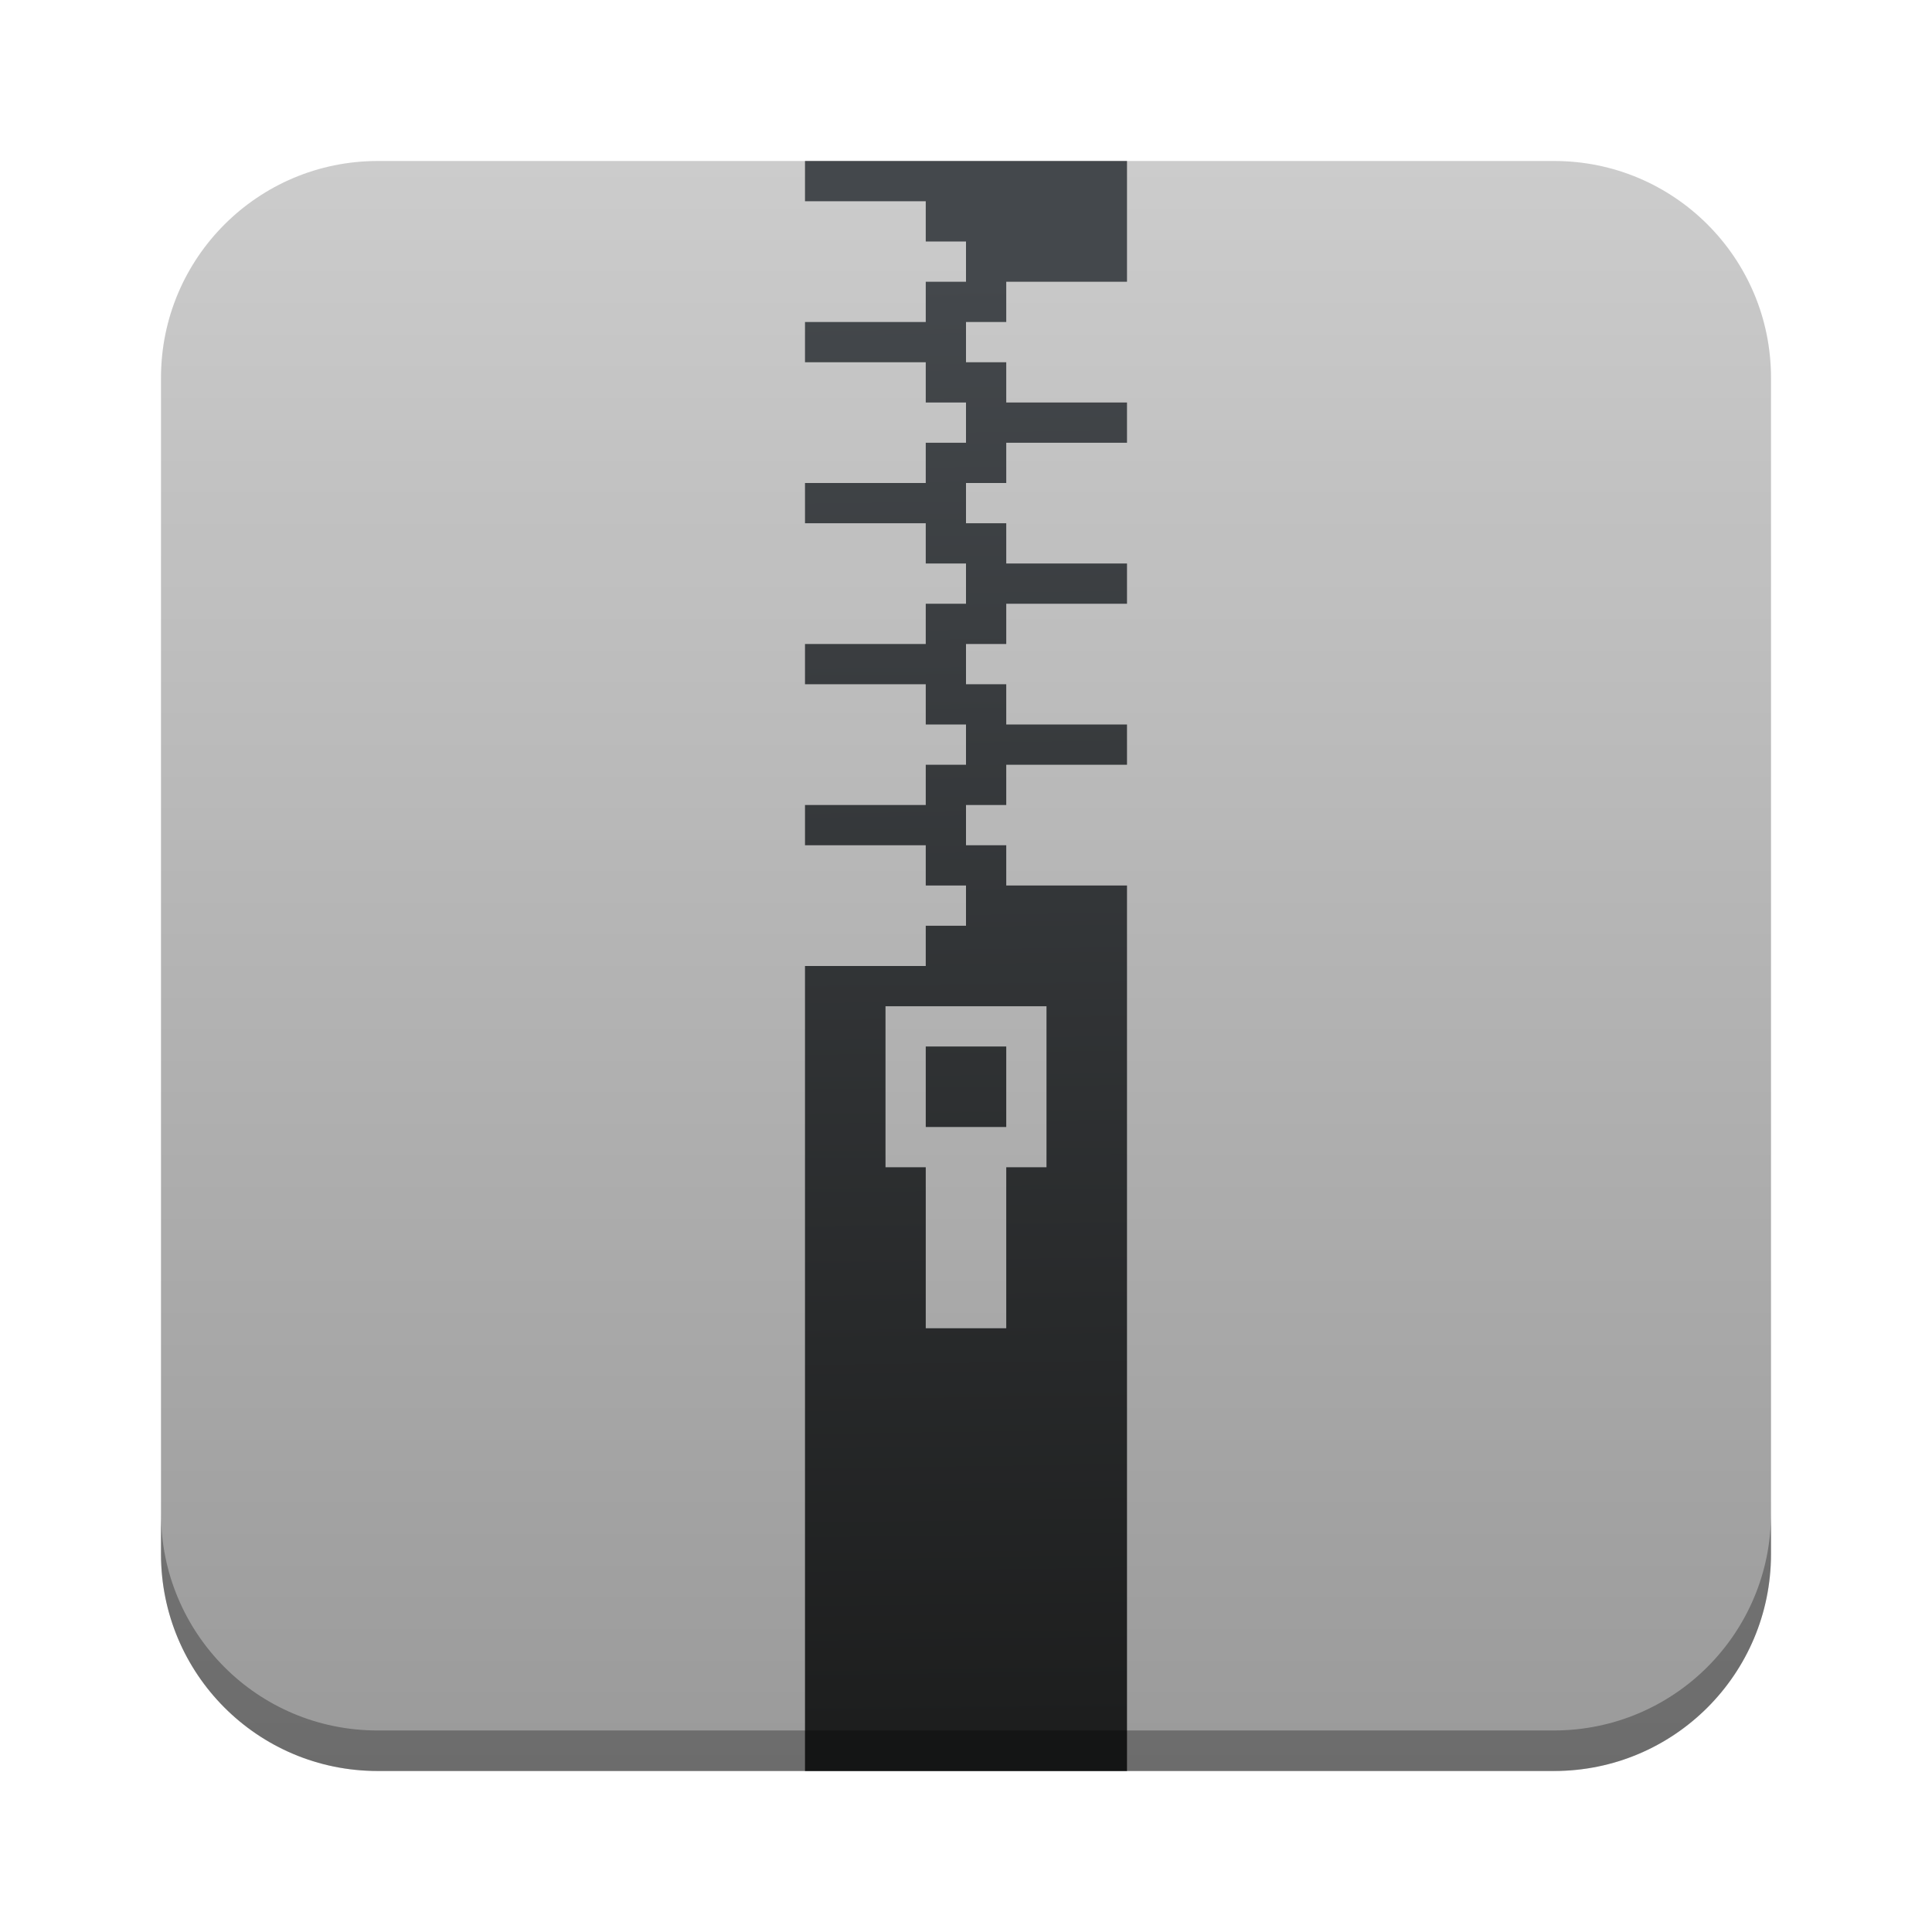
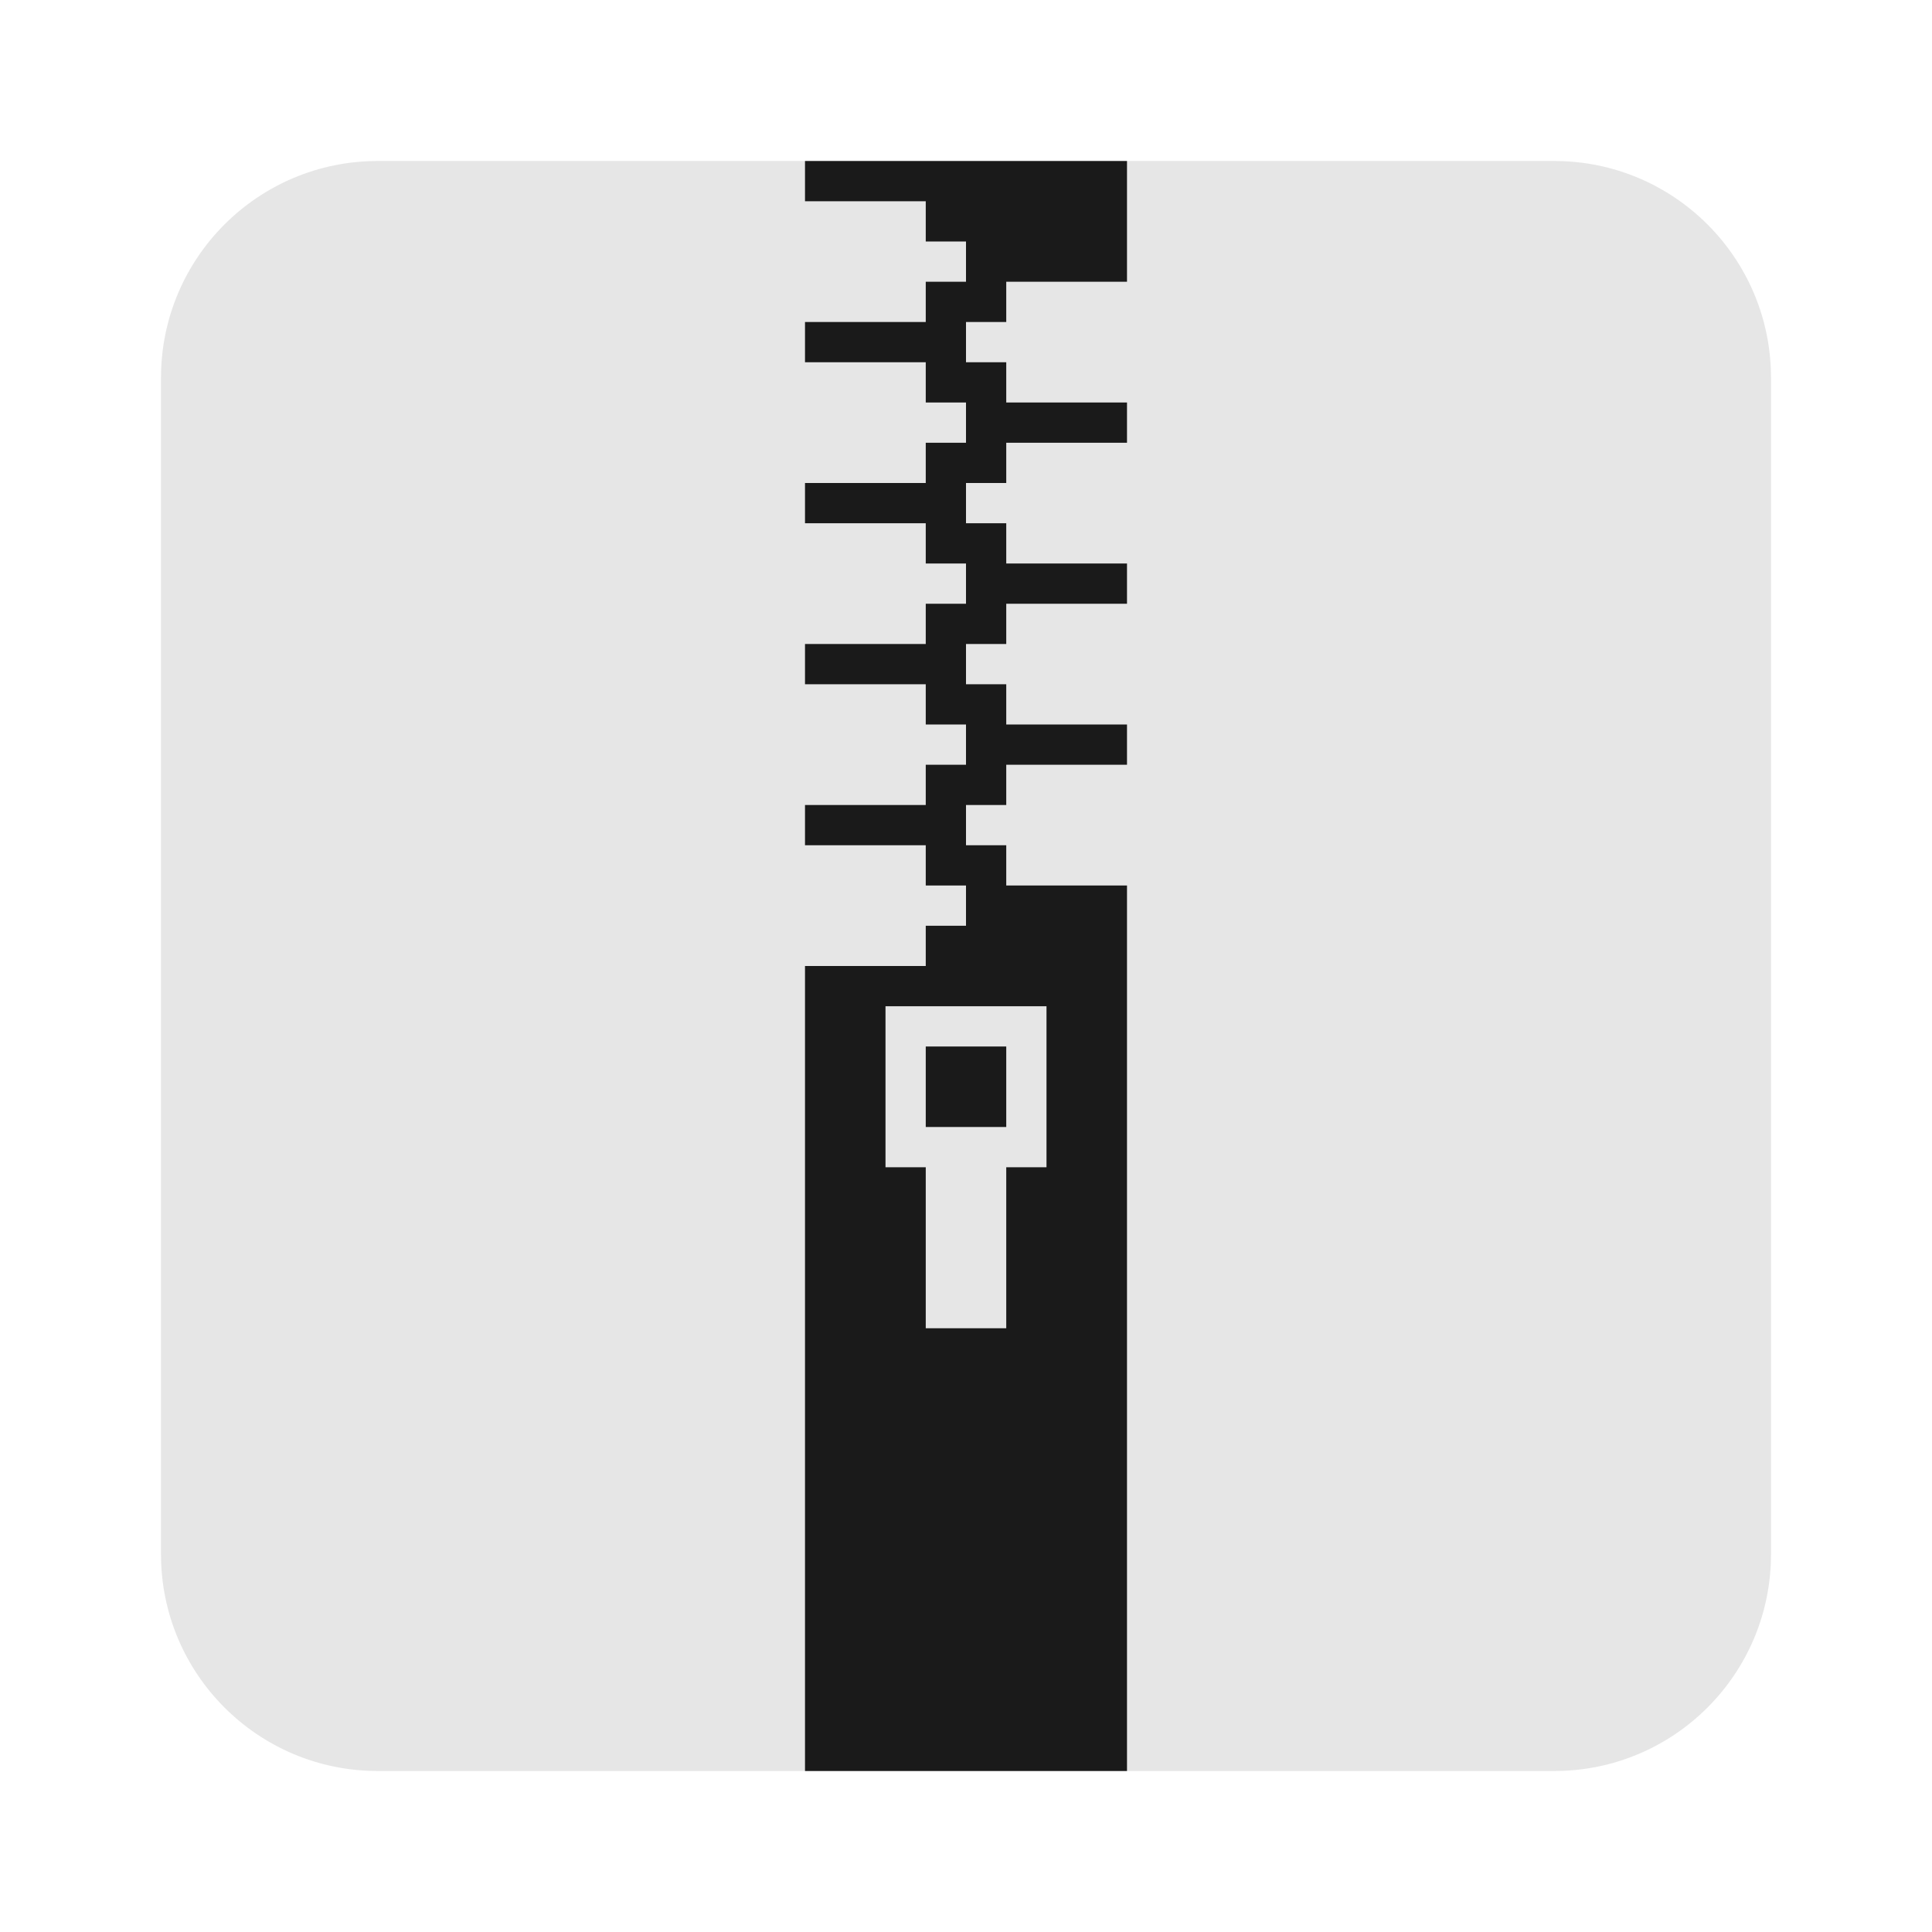
<svg xmlns="http://www.w3.org/2000/svg" xmlns:xlink="http://www.w3.org/1999/xlink" id="svg11037" height="96" width="96" version="1.1">
  <defs id="defs11039">
    <linearGradient id="linearGradient3848">
      <stop style="stop-color:#cccccc;stop-opacity:1;" offset="0" id="stop3850" />
      <stop style="stop-color:#999999;stop-opacity:1;" offset="1" id="stop3852" />
    </linearGradient>
    <mask id="XMLID_23_-9">
      <g id="g31-2" style="filter:url(#Adobe_OpacityMaskFilter)">
        <radialGradient id="XMLID_24_-1" gradientUnits="userSpaceOnUse" cy="-20.899" cx="88.978" r="673.12">
          <stop id="stop34-7" style="stop-color:#fff" offset=".309" />
          <stop id="stop36-7" offset="1" />
        </radialGradient>
        <ellipse id="ellipse38-9" style="fill:url(#XMLID_24_-1)" cx="295.89" cy="286.17" rx="512.93" ry="349.11" />
      </g>
    </mask>
    <linearGradient id="ButtonShadow-3" y2="7.016" gradientUnits="userSpaceOnUse" x2="45.448" gradientTransform="matrix(1.0059 0 0 .99417 0 12)" y1="80.472" x1="45.448">
      <stop id="stop3750-7" offset="0" />
      <stop id="stop3752-3" style="stop-opacity:.588" offset="1" />
    </linearGradient>
    <filter id="filter3174-5" color-interpolation-filters="sRGB">
      <feGaussianBlur id="feGaussianBlur3176-6" stdDeviation="1.71" />
    </filter>
    <linearGradient id="linearGradient3664-9" y2="5.297" xlink:href="#ButtonShadow-3" gradientUnits="userSpaceOnUse" x2="45.448" gradientTransform="matrix(1.0059,0,0,0.99417,0,12)" y1="80.472" x1="45.448" />
    <linearGradient id="ButtonShadow-59" y2="7.016" gradientUnits="userSpaceOnUse" x2="45.448" gradientTransform="matrix(1.0059 0 0 .99417 0 12)" y1="80.472" x1="45.448">
      <stop id="stop3750-38" offset="0" />
      <stop id="stop3752-1" style="stop-opacity:.588" offset="1" />
    </linearGradient>
    <filter id="filter3174-4" color-interpolation-filters="sRGB">
      <feGaussianBlur id="feGaussianBlur3176-4" stdDeviation="1.71" />
    </filter>
    <linearGradient id="linearGradient3664-03" y2="5.297" xlink:href="#ButtonShadow-59" gradientUnits="userSpaceOnUse" x2="45.448" gradientTransform="matrix(1.0059,0,0,0.99417,0,12)" y1="80.472" x1="45.448" />
    <linearGradient id="ButtonShadow-8" y2="7.016" gradientUnits="userSpaceOnUse" x2="45.448" gradientTransform="matrix(1.0059 0 0 .99417 0 12)" y1="80.472" x1="45.448">
      <stop id="stop3750-8" offset="0" />
      <stop id="stop3752-9" style="stop-opacity:.588" offset="1" />
    </linearGradient>
    <filter id="filter3174-6" color-interpolation-filters="sRGB">
      <feGaussianBlur id="feGaussianBlur3176-90" stdDeviation="1.71" />
    </filter>
    <linearGradient id="linearGradient3664-7" y2="5.297" xlink:href="#ButtonShadow-8" gradientUnits="userSpaceOnUse" x2="45.448" gradientTransform="matrix(1.0059,0,0,0.99417,0,12)" y1="80.472" x1="45.448" />
    <filter id="filter3174-2-8" color-interpolation-filters="sRGB">
      <feGaussianBlur id="feGaussianBlur3176-5-2" stdDeviation="1.71" />
    </filter>
    <linearGradient id="ButtonShadow-7-2" y2="7.016" gradientUnits="userSpaceOnUse" x2="45.448" gradientTransform="matrix(1.0059,0,0,0.99417,0,12)" y1="80.472" x1="45.448">
      <stop id="stop3750-3-0" offset="0" />
      <stop id="stop3752-8-0" style="stop-opacity:.588" offset="1" />
    </linearGradient>
    <linearGradient id="linearGradient3664-0-1" y2="5.297" xlink:href="#ButtonShadow-7-2" gradientUnits="userSpaceOnUse" x2="45.448" gradientTransform="matrix(1.0059,0,0,0.99417,0,12)" y1="80.472" x1="45.448" />
    <linearGradient id="ButtonShadow-5" y2="7.016" gradientUnits="userSpaceOnUse" x2="45.448" gradientTransform="matrix(1.0059 0 0 .99417 0 12)" y1="80.472" x1="45.448">
      <stop id="stop3750-0" offset="0" />
      <stop id="stop3752-4" style="stop-opacity:.588" offset="1" />
    </linearGradient>
    <filter id="filter3174-8" color-interpolation-filters="sRGB">
      <feGaussianBlur id="feGaussianBlur3176-9" stdDeviation="1.71" />
    </filter>
    <linearGradient id="linearGradient3664-3" y2="5.297" xlink:href="#ButtonShadow-5" gradientUnits="userSpaceOnUse" x2="45.448" gradientTransform="matrix(1.0059,0,0,0.99417,0,12)" y1="80.472" x1="45.448" />
    <style type="text/css" id="style1115-8">.fil0 {fill:#1F1A17}</style>
    <style type="text/css" id="style1246-8">.fil0 {fill:#1F1A17}</style>
    <style type="text/css" id="style874-6">.fil0 {fill:#1F1A17}</style>
    <style type="text/css" id="style874">.fil0 {fill:#1F1A17}</style>
    <style type="text/css" id="style1115-7">.fil0 {fill:#1F1A17}</style>
    <style type="text/css" id="style1246-0">.fil0 {fill:#1F1A17}</style>
    <style type="text/css" id="style1115-1">.fil0 {fill:#1F1A17}</style>
    <style type="text/css" id="style1246-3">.fil0 {fill:#1F1A17}</style>
    <style type="text/css" id="style1115">.fil0 {fill:#1F1A17}</style>
    <style type="text/css" id="style1246">.fil0 {fill:#1F1A17}</style>
    <linearGradient gradientTransform="translate(-98.5,8.99999)" y2="13.771" x2="48.809" y1="85.68" x1="49.78" gradientUnits="userSpaceOnUse" id="linearGradient4109" xlink:href="#linearGradient4159" />
    <linearGradient id="linearGradient4159">
      <stop id="stop4161" offset="0" style="stop-color:#1d1e1e;stop-opacity:1" />
      <stop id="stop4163" offset="1" style="stop-color:#44484c;stop-opacity:1" />
    </linearGradient>
    <linearGradient xlink:href="#linearGradient3848" id="linearGradient3854" x1="-90.5" y1="57" x2="-10.5" y2="57" gradientUnits="userSpaceOnUse" gradientTransform="translate(107.5,-6.499991)" />
    <linearGradient xlink:href="#linearGradient3848" id="linearGradient3861" gradientUnits="userSpaceOnUse" gradientTransform="translate(107.5,-6.499991)" x1="-90.5" y1="57" x2="-10.5" y2="57" />
    <linearGradient xlink:href="#linearGradient4159" id="linearGradient3863" gradientUnits="userSpaceOnUse" gradientTransform="translate(-98.5,8.99999)" x1="49.78" y1="85.68" x2="48.809" y2="13.771" />
  </defs>
  <g id="layer2-9" style="display:none" transform="translate(-116.1892,46.72332)">
    <path id="rect3745-3" style="opacity:0.9;fill:url(#linearGradient3664-3);filter:url(#filter3174-8)" d="M 14.969,8.803 C 13.329,8.803 12,10.085 12,11.678 V 19 c -3.324,0 -7,2.676 -7,6 v 61 c 0,3.324 2.676,6 6,6 h 74 c 3.324,0 6,-2.676 6,-6 V 25 c 0,-3.324 -3.747,-6 -7.071,-6 v -0.135 c 0,-2.389 -1.978,-4.312 -4.438,-4.312 h -43.335 l -1.469,-2.875 c -0.734,-1.424 -1.329,-2.874 -2.969,-2.874 h -16.75 z" />
  </g>
  <g id="layer2" style="display:none" transform="translate(-109.0206,-17.52853)">
    <path id="rect3745" style="opacity:0.9;fill:url(#linearGradient3664-0-1);filter:url(#filter3174-2-8)" d="M 14.969,8.803 C 13.329,8.803 12,10.085 12,11.678 V 19 c -3.324,0 -7,2.676 -7,6 v 61 c 0,3.324 2.676,6 6,6 h 74 c 3.324,0 6,-2.676 6,-6 V 25 c 0,-3.324 -3.747,-6 -7.071,-6 v -0.135 c 0,-2.389 -1.978,-4.312 -4.438,-4.312 h -43.335 l -1.469,-2.875 c -0.734,-1.424 -1.329,-2.874 -2.969,-2.874 h -16.75 z" />
  </g>
  <g id="layer2-6" style="display:none" transform="translate(-172.476,-37.17581)">
    <path id="rect3745-6" style="opacity:0.9;fill:url(#linearGradient3664-7);filter:url(#filter3174-6)" d="M 14.969,8.803 C 13.329,8.803 12,10.085 12,11.678 V 19 c -3.324,0 -7,2.676 -7,6 v 61 c 0,3.324 2.676,6 6,6 h 74 c 3.324,0 6,-2.676 6,-6 V 25 c 0,-3.324 -3.747,-6 -7.071,-6 v -0.135 c 0,-2.389 -1.978,-4.312 -4.438,-4.312 h -43.335 l -1.469,-2.875 c -0.734,-1.424 -1.329,-2.874 -2.969,-2.874 h -16.75 z" />
  </g>
  <g id="layer2-1" style="display:none" transform="translate(-174.069,-50.982)">
    <path id="rect3745-1" style="opacity:0.9;fill:url(#linearGradient3664-03);filter:url(#filter3174-4)" d="M 14.969,8.803 C 13.329,8.803 12,10.085 12,11.678 V 19 c -3.324,0 -7,2.676 -7,6 v 61 c 0,3.324 2.676,6 6,6 h 74 c 3.324,0 6,-2.676 6,-6 V 25 c 0,-3.324 -3.747,-6 -7.071,-6 v -0.135 c 0,-2.389 -1.978,-4.312 -4.438,-4.312 h -43.335 l -1.469,-2.875 c -0.734,-1.424 -1.329,-2.874 -2.969,-2.874 h -16.75 z" />
  </g>
  <g id="layer2-2" style="display:none" transform="translate(-178.317,-11.15644)">
    <path id="rect3745-0" style="opacity:0.9;fill:url(#linearGradient3664-9);filter:url(#filter3174-5)" d="M 14.969,8.803 C 13.329,8.803 12,10.085 12,11.678 V 19 c -3.324,0 -7,2.676 -7,6 v 61 c 0,3.324 2.676,6 6,6 h 74 c 3.324,0 6,-2.676 6,-6 V 25 c 0,-3.324 -3.747,-6 -7.071,-6 v -0.135 c 0,-2.389 -1.978,-4.312 -4.438,-4.312 h -43.335 l -1.469,-2.875 c -0.734,-1.424 -1.329,-2.874 -2.969,-2.874 h -16.75 z" />
  </g>
  <g id="g17906" transform="matrix(2.3438,0,0,2.2539,432.4283,96.46878)" />
-   <g id="g3856" transform="translate(98.5,-9)">
-     <rect transform="matrix(0,1,-1,0,0,0)" ry="10.769" rx="10.769" y="10.5" x="17" height="80" width="80" id="rect2985-3" style="opacity:0.99;fill:url(#linearGradient3861);fill-opacity:1;stroke:none" />
-     <path id="rect4149" d="m -58.5,17 0,2 6,0 0,2 2,0 0,2 -2,0 0,2 -6,0 0,2 6,0 0,2 2,0 0,2 -2,0 0,2 -6,0 0,2 6,0 0,2 2,0 0,2 -2,0 0,2 -6,0 0,2 6,0 0,2 2,0 0,2 -2,0 0,2 -6,0 0,2 6,0 0,2 2,0 0,2 -2,0 0,2 -6,0 0,40 16,0 0,-44 -6,0 0,-2 -2,0 0,-2 2,0 0,-2 6,0 0,-2 -6,0 0,-2 -2,0 0,-2 2,0 0,-2 6,0 0,-2 -6,0 0,-2 -2,0 0,-2 2,0 0,-2 6,0 0,-2 -6,0 0,-2 -2,0 0,-2 2,0 0,-2 6,0 0,-6 -16,0 z m 4,42 8,0 0,8 -2,0 0,8 -4,0 0,-8 -2,0 0,-8 z m 2,2 0,4 4,0 0,-4 -4,0 z" style="fill:url(#linearGradient3863);fill-opacity:1;stroke:none" />
-     <path id="rect3755-4" d="m -90.5,84.196 0,2.013 c 0,5.966 4.793,10.79 10.759,10.79 l 58.451,0 c 5.966,0 10.79,-4.824 10.79,-10.79 l 0,-2.013 c 0,5.966 -4.825,10.79 -10.79,10.79 l -58.451,0 C -85.707,94.987 -90.5,90.162 -90.5,84.196 z" style="opacity:0.3;fill:#000000;fill-opacity:1;stroke:none" />
-   </g>
+   <rect style="opacity:0.99;fill:#e6e6e6;fill-opacity:1;stroke:none" id="rect2985-3" width="80" height="80" x="8" y="-88" rx="10.769" ry="10.769" transform="matrix(0,1,-1,0,0,0)" />
+   <path style="fill:#1a1a1a;fill-opacity:1;stroke:none" d="m 40,8 0,2 6,0 0,2 2,0 0,2 -2,0 0,2 -6,0 0,2 6,0 0,2 2,0 0,2 -2,0 0,2 -6,0 0,2 6,0 0,2 2,0 0,2 -2,0 0,2 -6,0 0,2 6,0 0,2 2,0 0,2 -2,0 0,2 -6,0 0,2 6,0 0,2 2,0 0,2 -2,0 0,2 -6,0 0,40 16,0 0,-44 -6,0 0,-2 -2,0 0,-2 2,0 0,-2 6,0 0,-2 -6,0 0,-2 -2,0 0,-2 2,0 0,-2 6,0 0,-2 -6,0 0,-2 -2,0 0,-2 2,0 0,-2 6,0 0,-2 -6,0 0,-2 -2,0 0,-2 2,0 0,-2 6,0 0,-6 -16,0 z m 4,42 8,0 0,8 -2,0 0,8 -4,0 0,-8 -2,0 0,-8 z m 2,2 0,4 4,0 0,-4 -4,0 z" id="rect4149" />
  <g id="g17906-8" transform="matrix(2.3438,0,0,2.2539,333.9283,105.4688)" />
</svg>
